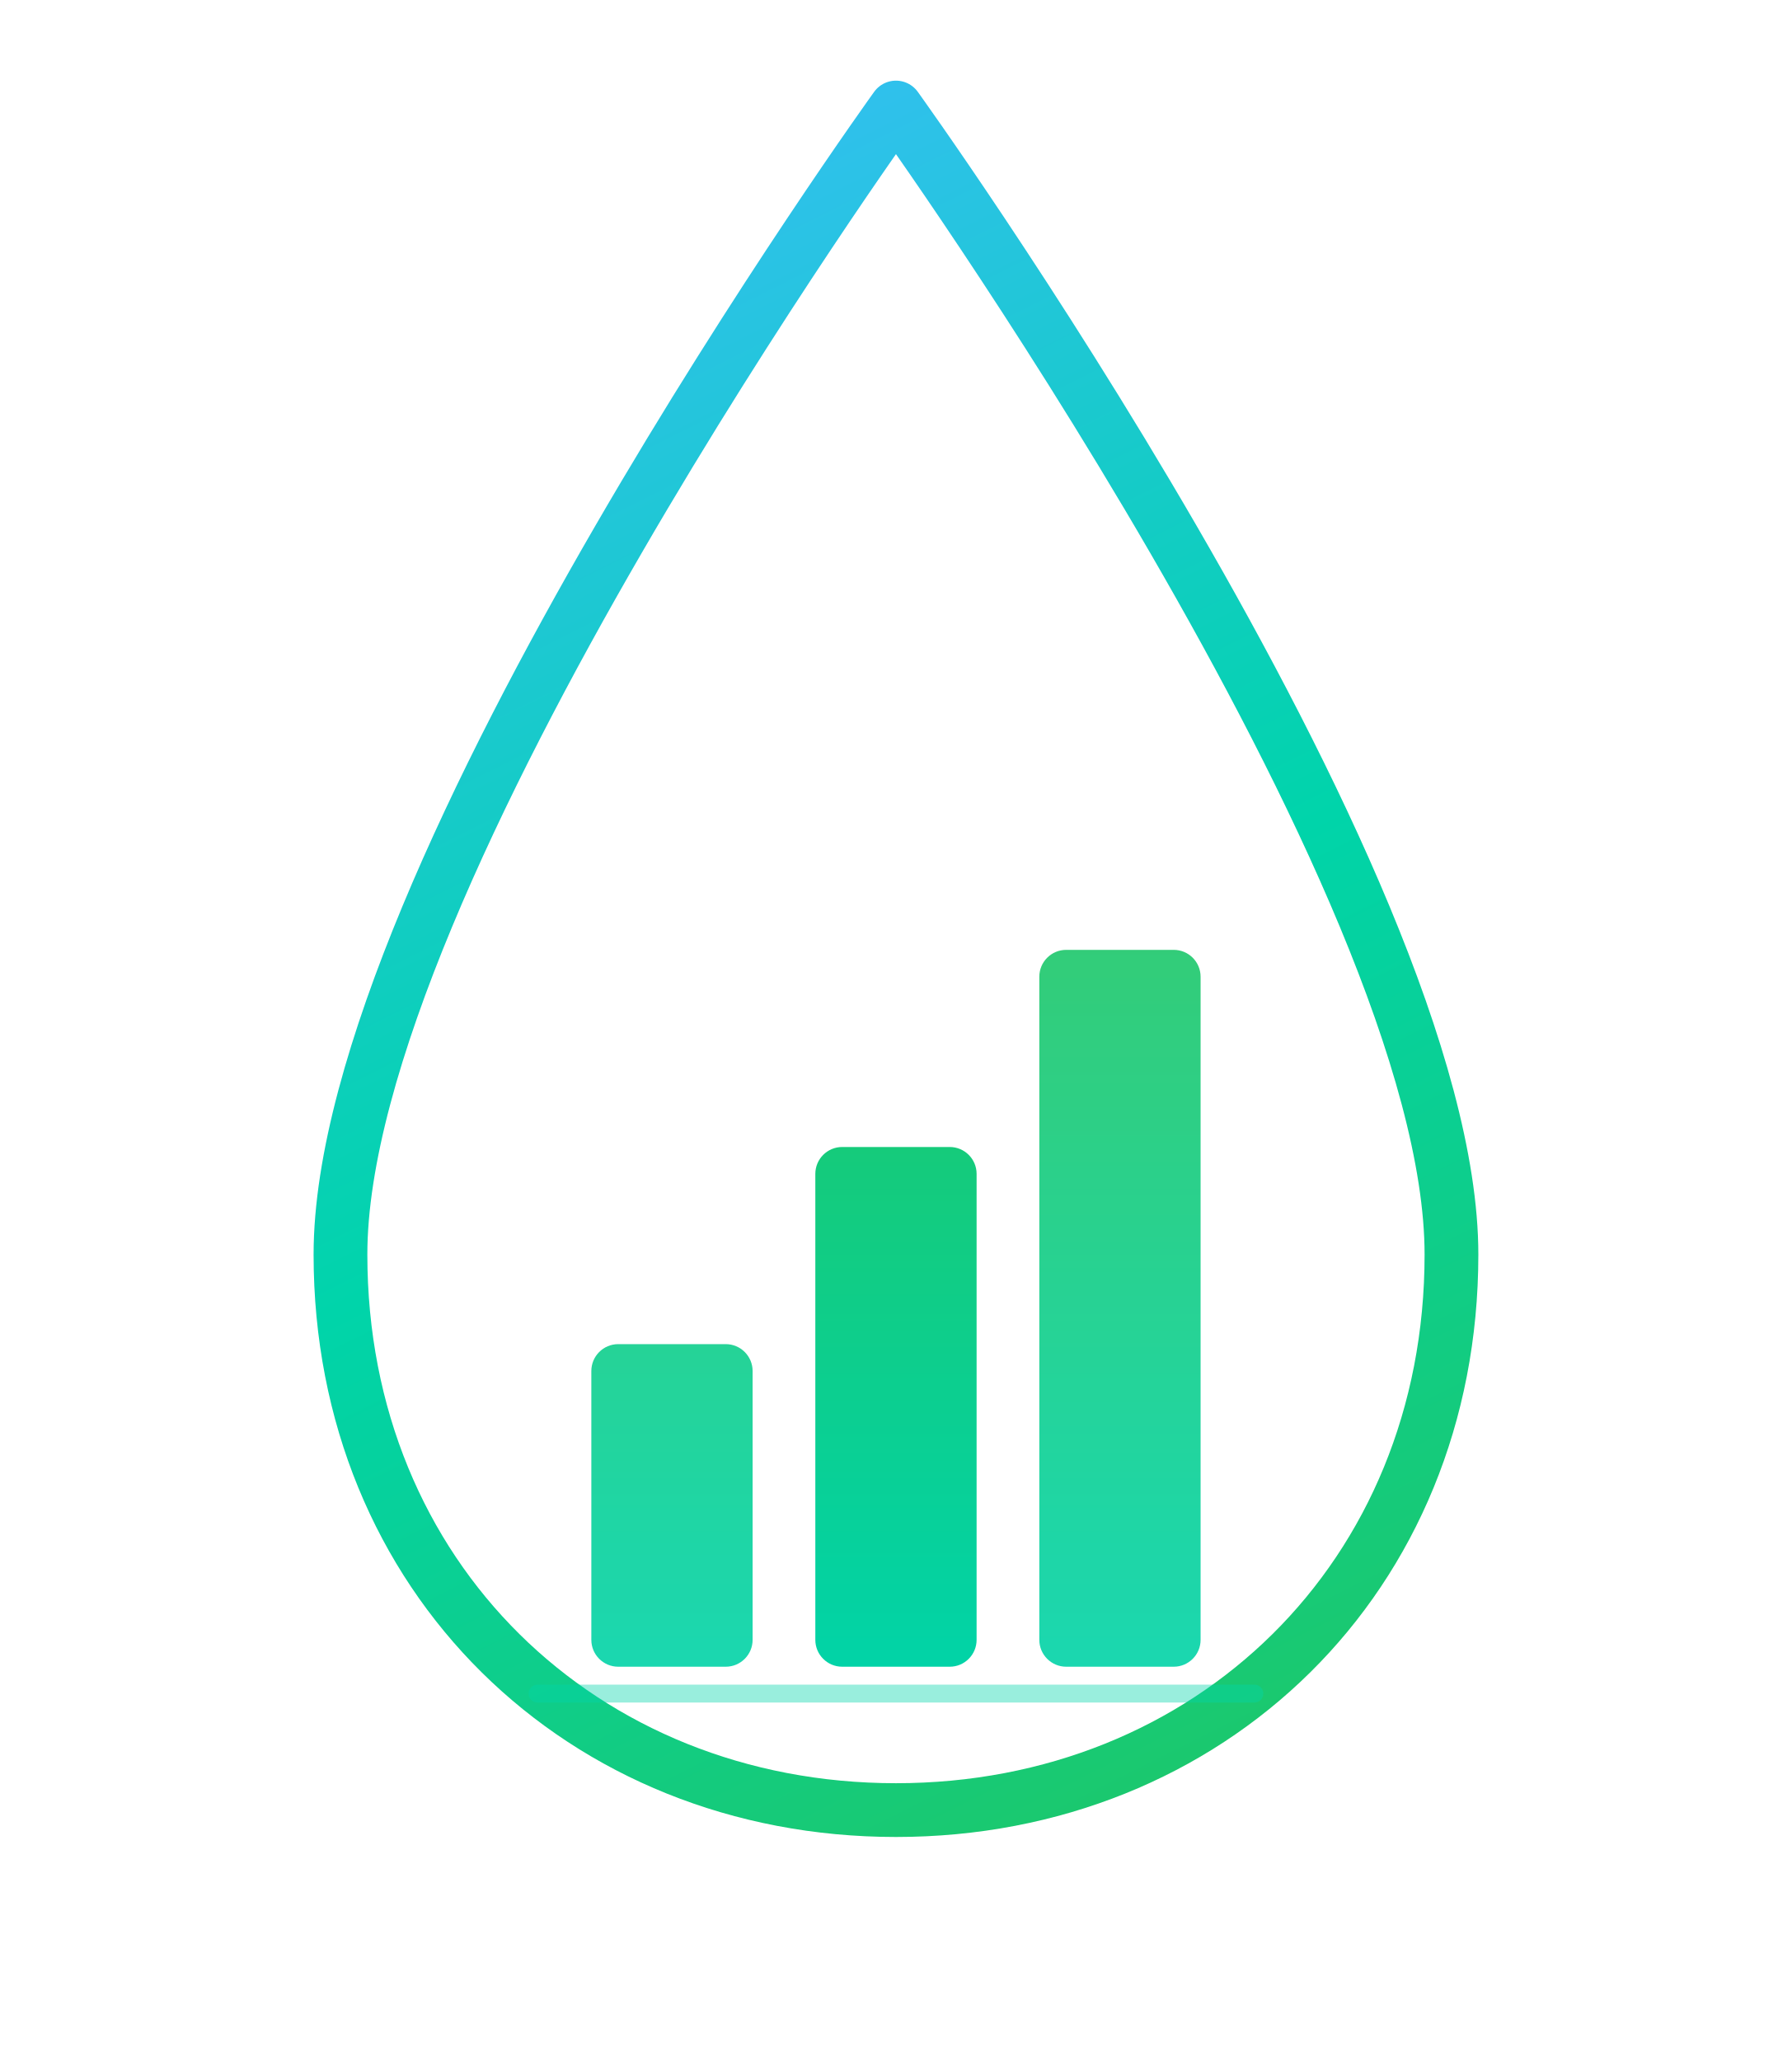
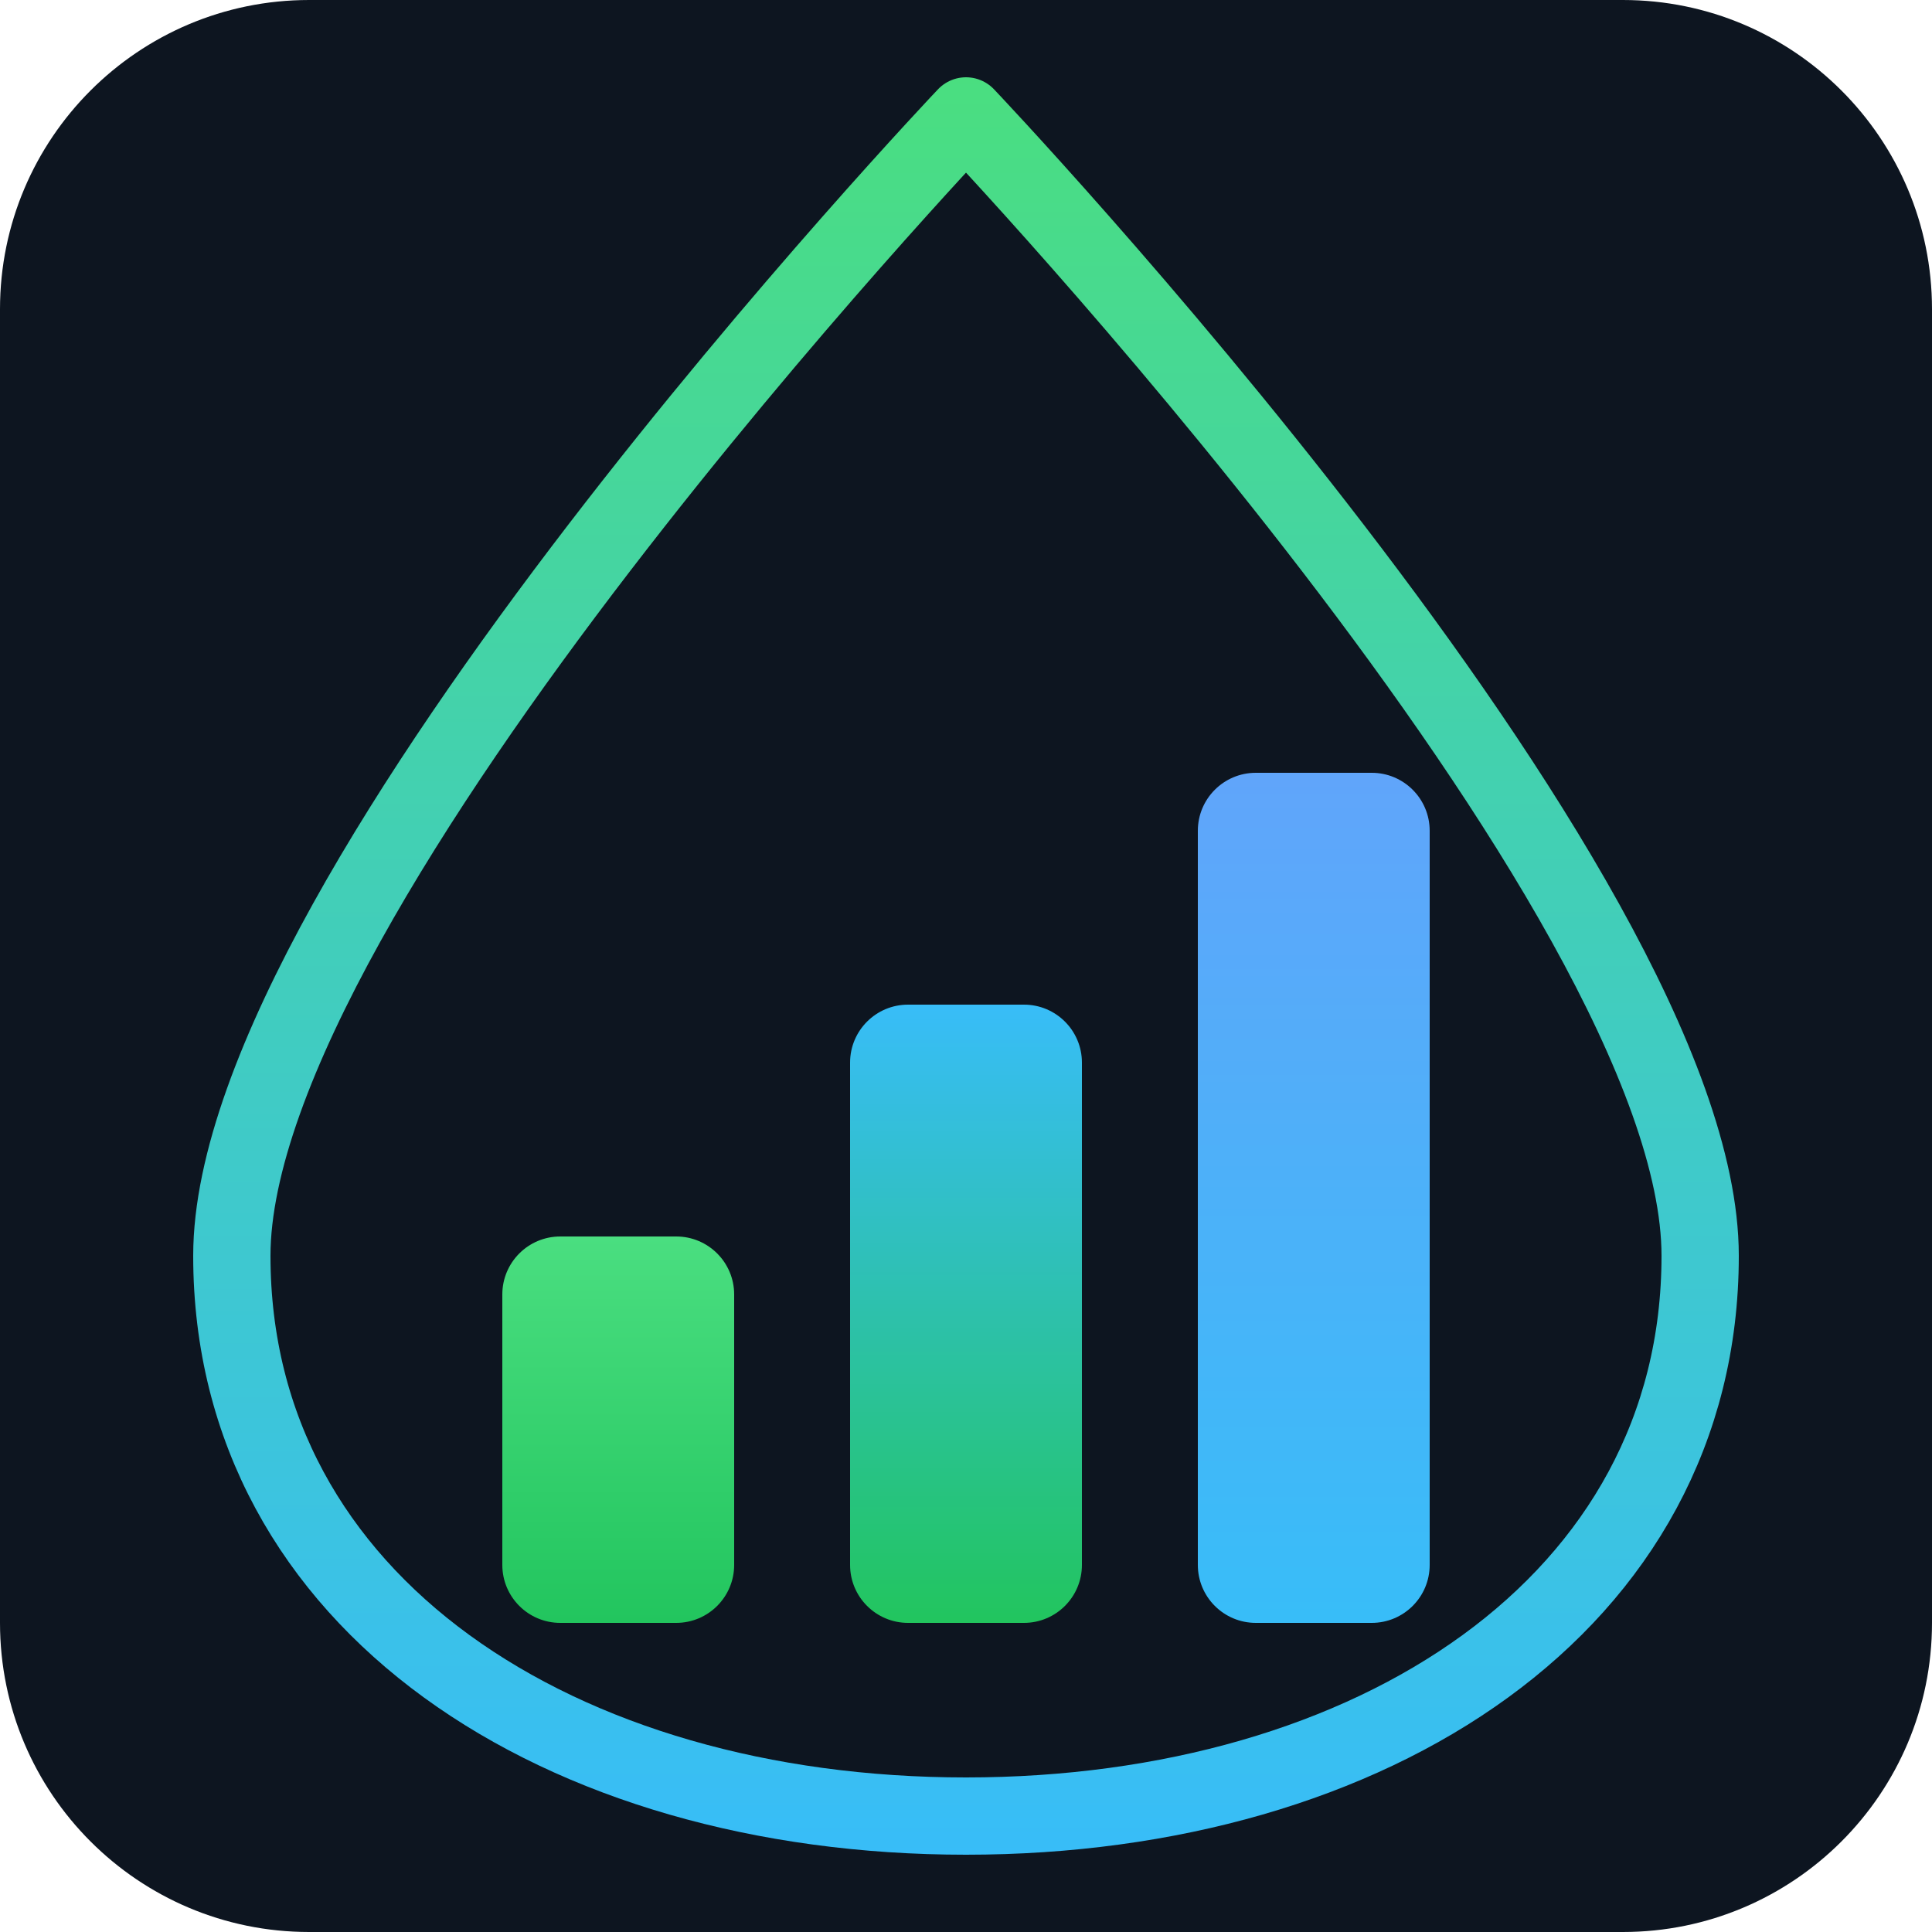
- <svg xmlns="http://www.w3.org/2000/svg" viewBox="0 0 200 230" fill="none">
+ <svg xmlns="http://www.w3.org/2000/svg" viewBox="0 0 100 100" fill="none">
+   <rect width="100" height="100" rx="16" fill="#0d1520" />
  <defs>
-     <linearGradient id="dropGrad" x1="60" y1="10" x2="160" y2="210" gradientUnits="userSpaceOnUse">
-       <stop offset="0%" stop-color="#38BDF8" />
-       <stop offset="50%" stop-color="#00D4AA" />
-       <stop offset="100%" stop-color="#22C55E" />
+     <linearGradient id="ds" x1="50" y1="4" x2="50" y2="96" gradientUnits="userSpaceOnUse">
+       <stop offset="0%" stop-color="#4ade80" />
+       <stop offset="100%" stop-color="#38bdf8" />
    </linearGradient>
-     <linearGradient id="barGrad" x1="0" y1="190" x2="0" y2="90" gradientUnits="userSpaceOnUse">
-       <stop offset="0%" stop-color="#00D4AA" />
-       <stop offset="100%" stop-color="#22C55E" />
+     <linearGradient id="b1" x1="0" y1="0" x2="0" y2="1" gradientUnits="objectBoundingBox">
+       <stop offset="0%" stop-color="#4ade80" />
+       <stop offset="100%" stop-color="#22c55e" />
+     </linearGradient>
+     <linearGradient id="b2" x1="0" y1="0" x2="0" y2="1" gradientUnits="objectBoundingBox">
+       <stop offset="0%" stop-color="#38bdf8" />
+       <stop offset="100%" stop-color="#22c55e" />
+     </linearGradient>
+     <linearGradient id="b3" x1="0" y1="0" x2="0" y2="1" gradientUnits="objectBoundingBox">
+       <stop offset="0%" stop-color="#60a5fa" />
+       <stop offset="100%" stop-color="#38bdf8" />
    </linearGradient>
  </defs>
-   <path d="M100 12 C100 12 38 98 38 140 C38 176 65 202 100 202 C135 202 162 176 162 140 C162 98 100 12 100 12Z" fill="none" stroke="url(#dropGrad)" stroke-width="6" stroke-linecap="round" stroke-linejoin="round" />
-   <rect x="66" y="150" width="18" height="36" rx="3" fill="url(#barGrad)" opacity="0.9" />
-   <rect x="91" y="128" width="18" height="58" rx="3" fill="url(#barGrad)" />
-   <rect x="116" y="106" width="18" height="80" rx="3" fill="url(#barGrad)" opacity="0.9" />
-   <line x1="60" y1="189" x2="140" y2="189" stroke="rgba(0,212,170,0.4)" stroke-width="2" stroke-linecap="round" />
+   <path d="M50 6 C50 6 12 46 12 65 C12 83 29 94 50 94 C71 94 88 83 88 65 C88 46 50 6 50 6 Z" stroke="url(#ds)" stroke-width="4" fill="none" stroke-linejoin="round" />
+   <rect x="26" y="64" width="12" height="20" rx="3" fill="url(#b1)" />
+   <rect x="44" y="52" width="12" height="32" rx="3" fill="url(#b2)" />
+   <rect x="62" y="40" width="12" height="44" rx="3" fill="url(#b3)" />
</svg>
